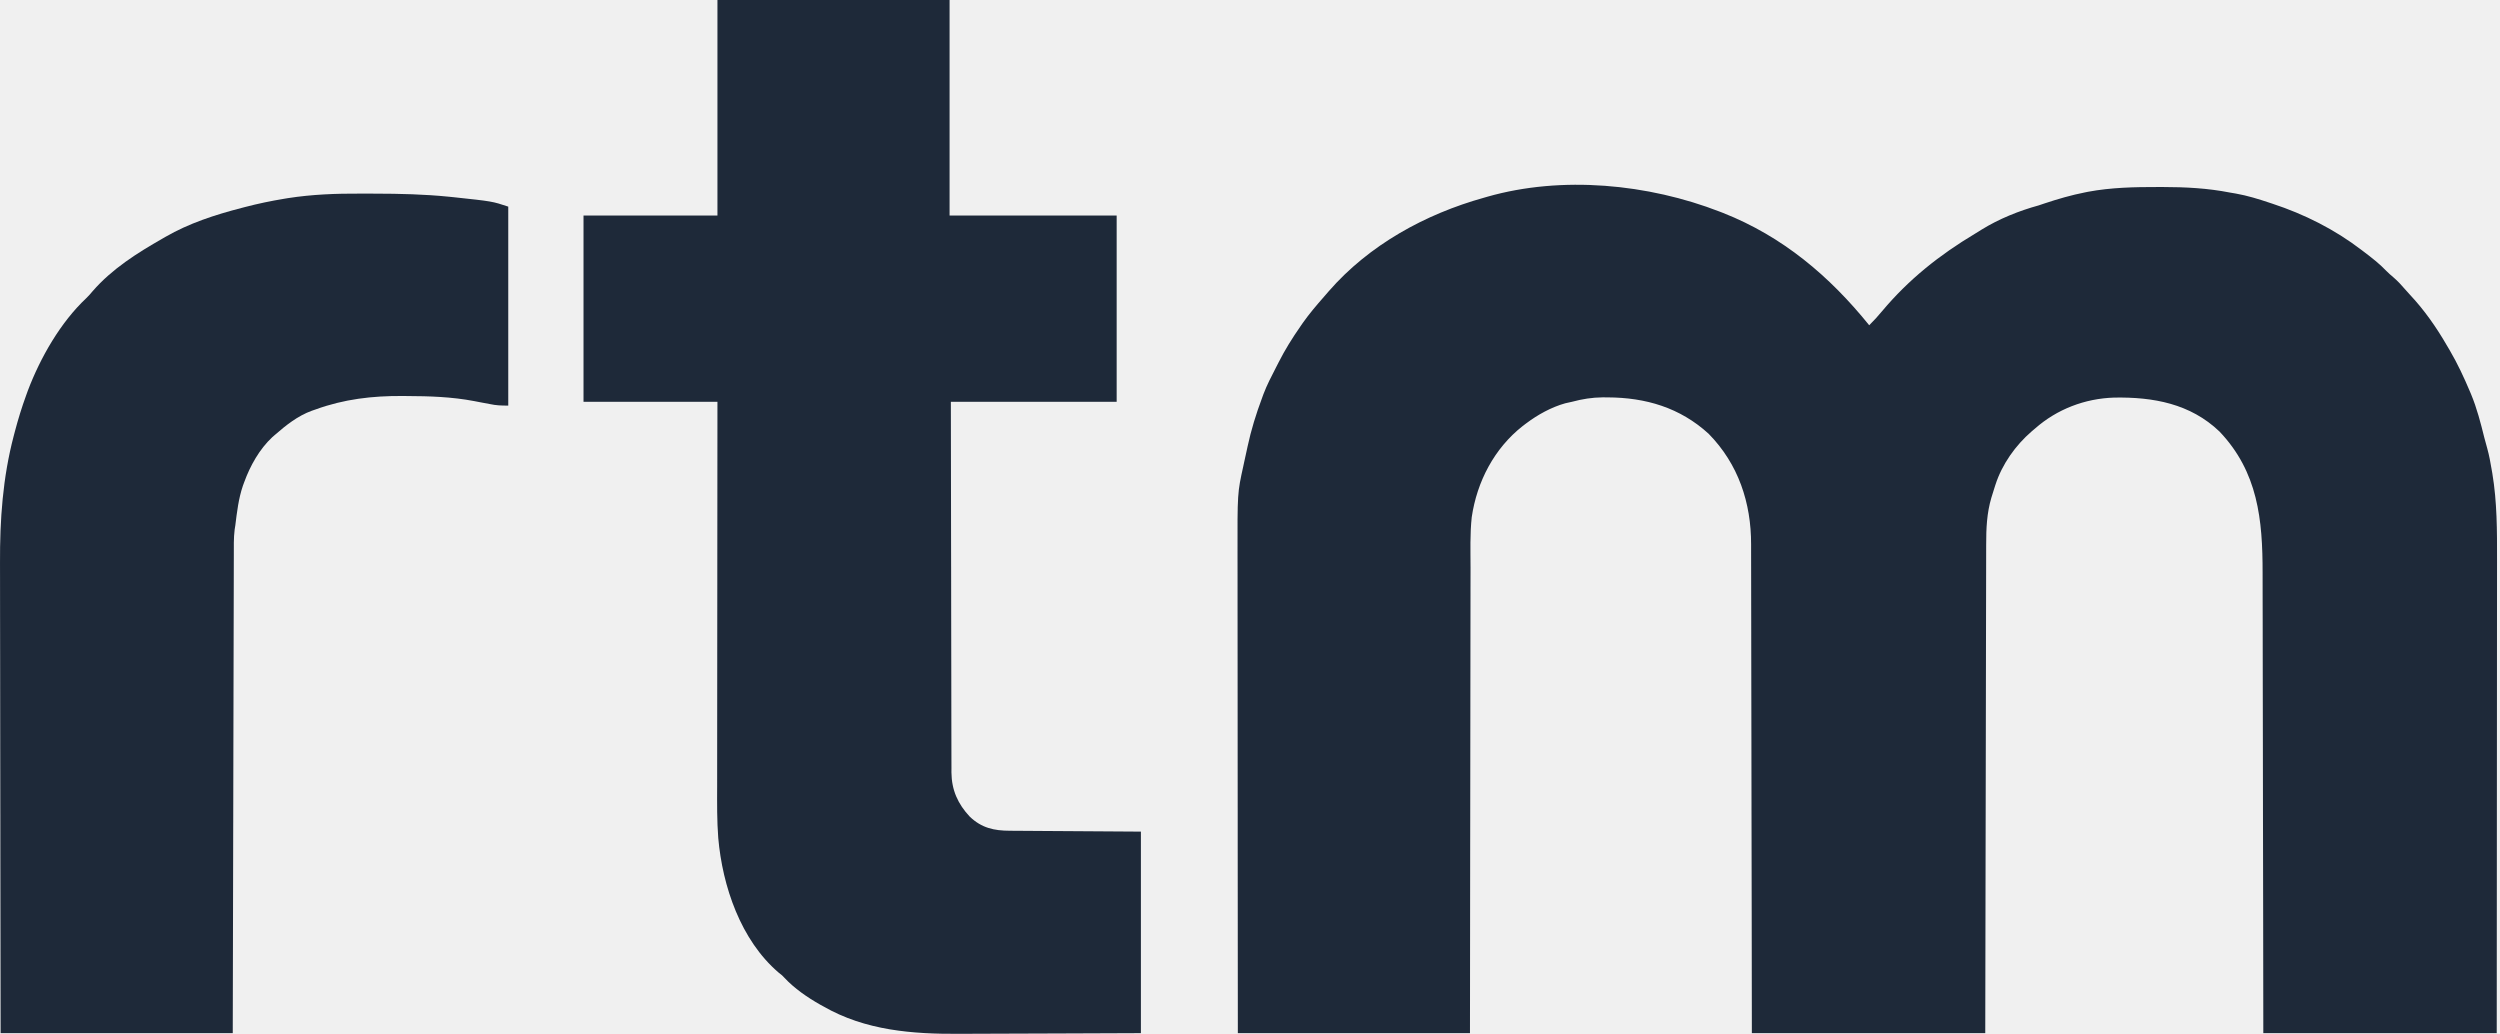
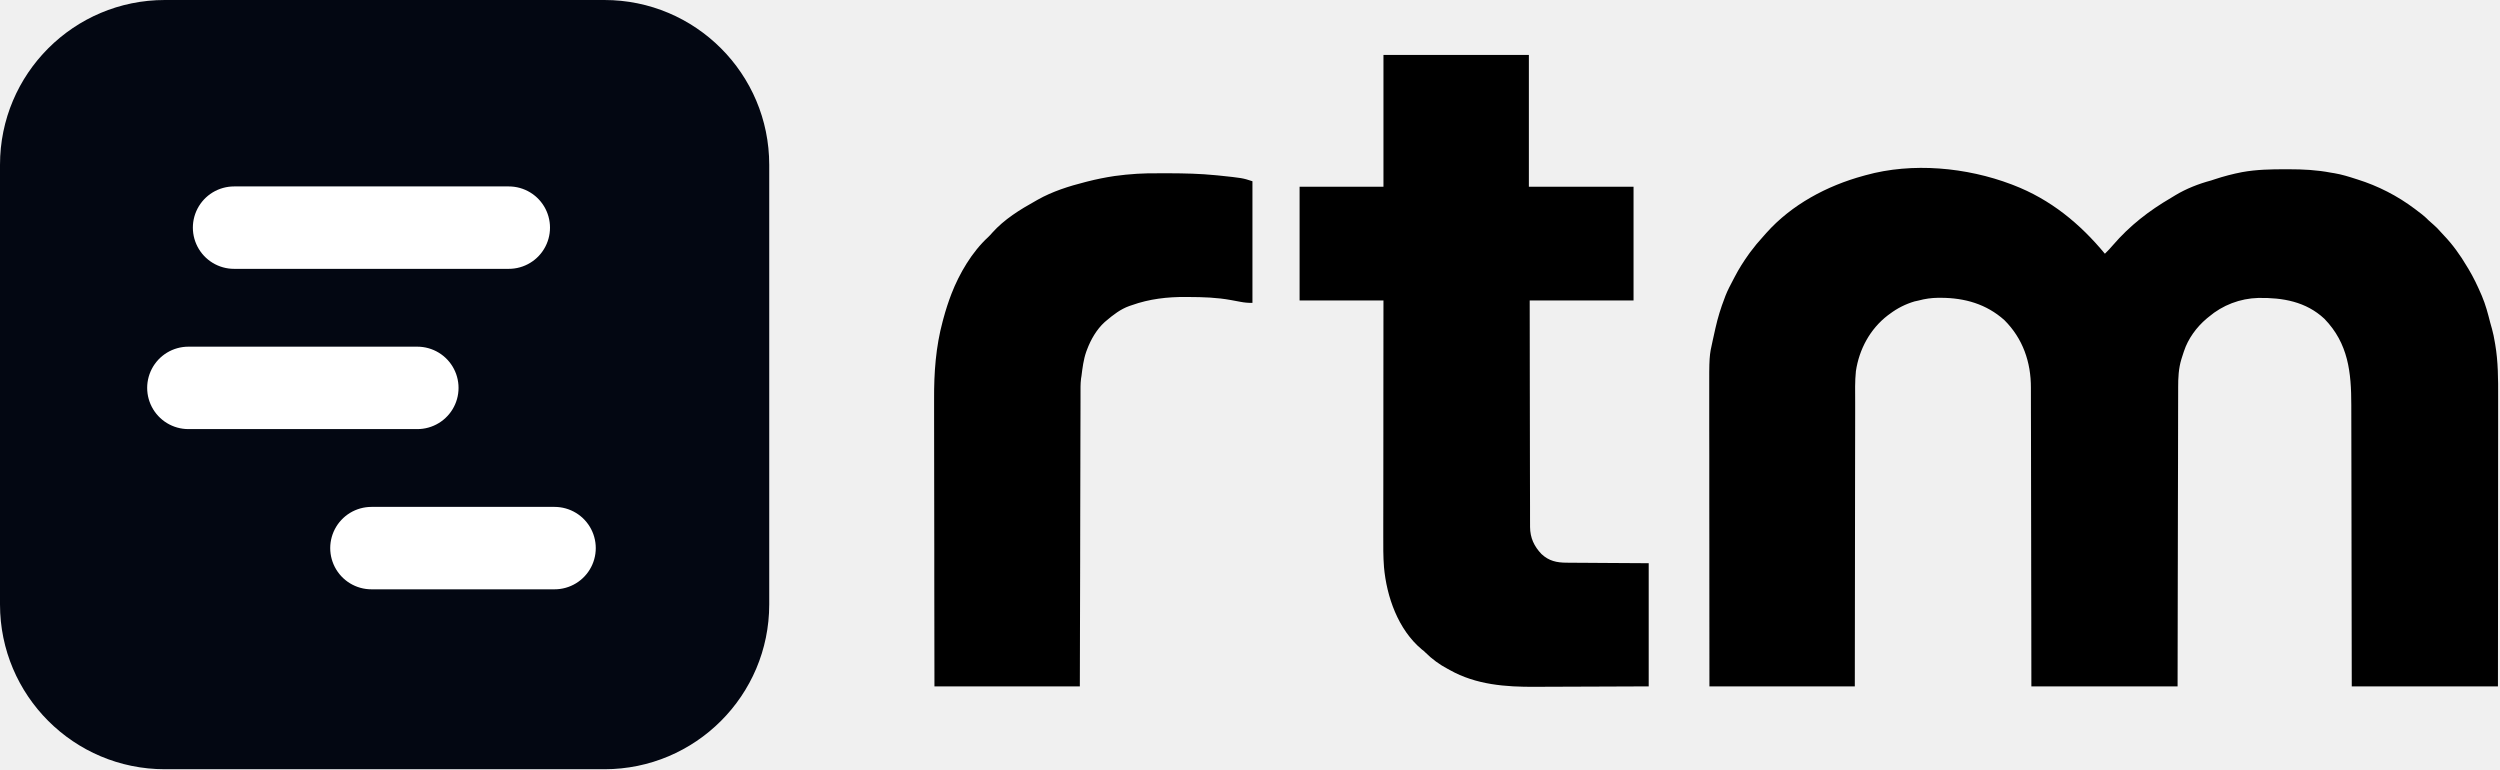
- <svg xmlns="http://www.w3.org/2000/svg" width="266" height="110" viewBox="0 0 266 110" fill="none">
-   <path d="M183.004 22.528C183.165 22.59 183.165 22.59 183.329 22.654C189.664 25.152 194.653 29.363 198.883 34.606C199.372 34.13 199.821 33.631 200.257 33.105C203.102 29.717 206.35 27.135 210.143 24.865C210.373 24.727 210.6 24.584 210.826 24.441C212.695 23.284 214.816 22.431 216.932 21.849C217.125 21.786 217.317 21.721 217.509 21.654C218.943 21.176 220.376 20.758 221.86 20.467C221.964 20.446 222.068 20.425 222.176 20.403C224.635 19.945 227.118 19.895 229.613 19.899C229.774 19.898 229.935 19.898 230.101 19.898C232.546 19.901 234.885 20.021 237.289 20.492C237.492 20.527 237.695 20.561 237.898 20.595C239.132 20.815 240.311 21.18 241.496 21.578C241.587 21.608 241.678 21.638 241.772 21.669C245.186 22.789 248.411 24.411 251.267 26.599C251.349 26.662 251.431 26.724 251.516 26.788C252.353 27.424 253.179 28.058 253.904 28.824C254.143 29.069 254.398 29.287 254.66 29.509C255.119 29.905 255.515 30.327 255.906 30.789C256.071 30.983 256.242 31.172 256.417 31.358C257.945 32.982 259.247 34.848 260.36 36.778C260.458 36.943 260.555 37.108 260.653 37.273C261.481 38.687 262.166 40.154 262.802 41.663C262.842 41.756 262.881 41.849 262.922 41.945C263.547 43.448 263.944 45.004 264.335 46.581C264.431 46.956 264.535 47.328 264.641 47.701C264.849 48.458 264.991 49.218 265.118 49.992C265.14 50.117 265.162 50.242 265.184 50.37C265.693 53.433 265.691 56.474 265.684 59.568C265.683 60.245 265.683 60.923 265.683 61.6C265.683 62.77 265.683 63.941 265.681 65.112C265.679 66.804 265.678 68.496 265.678 70.188C265.677 72.935 265.675 75.681 265.673 78.427C265.67 81.094 265.668 83.76 265.667 86.426C265.667 86.592 265.667 86.758 265.667 86.93C265.667 88.231 265.666 89.532 265.665 90.832C265.663 97.197 265.657 103.561 265.652 109.926C257.457 109.926 249.261 109.926 240.817 109.926C240.812 106.101 240.807 102.275 240.802 98.334C240.798 95.911 240.794 93.488 240.789 91.065C240.786 89.791 240.784 88.518 240.782 87.245C240.781 87.085 240.781 86.926 240.781 86.761C240.776 84.19 240.773 81.618 240.77 79.047C240.767 76.405 240.762 73.764 240.756 71.122C240.753 69.494 240.75 67.865 240.75 66.237C240.749 65.118 240.747 64 240.743 62.881C240.741 62.237 240.74 61.593 240.741 60.949C240.744 55.282 240.251 50.227 236.161 45.921C233.05 42.943 229.098 42.23 224.947 42.303C221.834 42.401 218.864 43.534 216.525 45.599C216.411 45.695 216.297 45.792 216.179 45.891C214.451 47.383 213.025 49.384 212.318 51.57C212.291 51.654 212.263 51.737 212.235 51.824C212.142 52.114 212.051 52.406 211.962 52.698C211.92 52.833 211.92 52.833 211.877 52.971C211.398 54.598 211.328 56.232 211.33 57.914C211.33 58.14 211.329 58.365 211.328 58.591C211.326 59.206 211.325 59.821 211.325 60.436C211.325 61.1 211.322 61.765 211.321 62.43C211.318 63.581 211.316 64.731 211.314 65.881C211.312 67.544 211.309 69.208 211.305 70.871C211.299 73.57 211.294 76.269 211.29 78.967C211.285 81.588 211.281 84.209 211.275 86.83C211.275 86.993 211.275 87.157 211.274 87.325C211.272 88.602 211.269 89.88 211.266 91.157C211.253 97.413 211.243 103.67 211.232 109.926C203.037 109.926 194.841 109.926 186.397 109.926C186.392 106.055 186.387 102.184 186.382 98.197C186.378 95.746 186.373 93.296 186.369 90.845C186.366 89.558 186.364 88.271 186.362 86.983C186.361 86.741 186.361 86.741 186.361 86.494C186.356 83.893 186.352 81.291 186.35 78.689C186.347 76.018 186.342 73.346 186.336 70.674C186.333 69.027 186.33 67.379 186.329 65.732C186.329 64.601 186.326 63.47 186.323 62.339C186.321 61.687 186.32 61.035 186.32 60.383C186.321 59.785 186.32 59.187 186.317 58.589C186.316 58.374 186.316 58.159 186.317 57.944C186.33 53.496 184.961 49.374 181.798 46.152C178.753 43.37 175.101 42.297 171.053 42.282C170.792 42.28 170.792 42.28 170.526 42.278C169.386 42.289 168.361 42.456 167.262 42.749C167.022 42.803 166.781 42.857 166.541 42.91C165.064 43.321 163.595 44.136 162.376 45.056C162.258 45.145 162.14 45.234 162.019 45.325C158.991 47.704 157.146 51.243 156.591 55.038C156.4 56.819 156.463 58.633 156.466 60.422C156.467 61.087 156.464 61.753 156.462 62.419C156.459 63.57 156.458 64.721 156.458 65.871C156.458 67.535 156.456 69.198 156.452 70.862C156.447 73.562 156.443 76.262 156.442 78.961C156.44 81.582 156.437 84.203 156.433 86.824C156.433 86.988 156.433 87.151 156.432 87.32C156.43 88.598 156.428 89.877 156.426 91.156C156.415 97.413 156.411 103.669 156.405 109.926C148.254 109.926 140.103 109.926 131.706 109.926C131.695 96.123 131.695 96.123 131.692 90.348C131.692 89.026 131.691 87.704 131.691 86.383C131.691 86.217 131.691 86.052 131.69 85.881C131.689 83.212 131.687 80.542 131.685 77.873C131.682 75.131 131.681 72.389 131.68 69.647C131.68 67.957 131.679 66.266 131.676 64.576C131.675 63.415 131.674 62.254 131.675 61.093C131.675 60.424 131.675 59.755 131.673 59.087C131.659 52.448 131.659 52.448 132.291 49.585C132.335 49.376 132.335 49.376 132.381 49.161C132.47 48.742 132.563 48.324 132.656 47.906C132.696 47.716 132.696 47.716 132.738 47.523C133.121 45.743 133.645 44.046 134.284 42.342C134.331 42.212 134.379 42.081 134.427 41.947C134.799 40.962 135.288 40.027 135.769 39.092C135.862 38.911 135.955 38.731 136.046 38.55C136.724 37.213 137.499 35.971 138.355 34.742C138.445 34.612 138.534 34.483 138.626 34.349C139.317 33.37 140.088 32.467 140.878 31.568C141.045 31.377 141.21 31.186 141.374 30.994C145.672 26.055 151.654 22.776 157.898 21.035C158.015 21.001 158.132 20.967 158.252 20.932C166.197 18.665 175.377 19.564 183.004 22.528Z" fill="#1E2939" />
-   <path d="M76.336 0C84.486 0 92.637 0 101.035 0C101.035 7.569 101.035 15.137 101.035 22.935C106.902 22.935 112.769 22.935 118.813 22.935C118.813 29.474 118.813 36.012 118.813 42.749C112.991 42.749 107.169 42.749 101.171 42.749C101.176 47.908 101.183 53.067 101.195 58.226C101.196 58.835 101.198 59.445 101.199 60.054C101.199 60.175 101.199 60.297 101.2 60.422C101.204 62.385 101.206 64.348 101.208 66.311C101.209 68.326 101.213 70.341 101.219 72.356C101.222 73.599 101.224 74.841 101.224 76.084C101.224 76.937 101.226 77.79 101.229 78.643C101.231 79.135 101.232 79.626 101.231 80.118C101.23 80.652 101.233 81.186 101.236 81.721C101.235 81.874 101.234 82.028 101.233 82.186C101.253 84.058 101.911 85.535 103.181 86.889C104.437 88.093 105.762 88.388 107.449 88.391C107.602 88.392 107.756 88.394 107.914 88.395C108.408 88.4 108.903 88.402 109.398 88.404C109.704 88.406 110.01 88.409 110.316 88.411C111.449 88.42 112.582 88.426 113.716 88.433C116.249 88.45 118.782 88.466 121.392 88.484C121.392 95.56 121.392 102.636 121.392 109.926C115.498 109.953 115.498 109.953 113.004 109.959C111.29 109.963 109.577 109.968 107.863 109.977C106.614 109.984 105.366 109.988 104.117 109.99C103.458 109.991 102.799 109.993 102.139 109.998C97.098 110.034 92.078 109.656 87.6 107.076C87.487 107.014 87.374 106.953 87.257 106.889C85.898 106.117 84.514 105.167 83.447 104.019C83.232 103.785 83.232 103.785 82.85 103.488C78.808 100.036 76.867 94.278 76.422 89.154C76.28 87.317 76.299 85.475 76.304 83.634C76.305 83.083 76.305 82.532 76.305 81.982C76.305 81.031 76.305 80.081 76.307 79.131C76.309 77.757 76.31 76.383 76.31 75.009C76.311 72.779 76.312 70.549 76.315 68.32C76.318 66.156 76.32 63.992 76.321 61.828C76.321 61.694 76.321 61.56 76.321 61.422C76.321 60.751 76.322 60.08 76.322 59.409C76.325 53.855 76.33 48.302 76.336 42.749C71.633 42.749 66.931 42.749 62.086 42.749C62.086 36.21 62.086 29.672 62.086 22.935C66.788 22.935 71.491 22.935 76.336 22.935C76.336 15.367 76.336 7.798 76.336 0Z" fill="#1E2939" />
-   <path d="M38.367 20.6C38.878 20.603 39.389 20.603 39.9 20.603C42.535 20.607 45.162 20.668 47.785 20.933C47.953 20.95 48.121 20.967 48.295 20.985C52.388 21.422 52.388 21.422 54.079 21.985C54.079 28.972 54.079 35.958 54.079 43.156C53.312 43.156 52.801 43.14 52.085 42.986C51.781 42.928 51.477 42.871 51.172 42.815C50.932 42.77 50.693 42.724 50.453 42.676C48.059 42.22 45.695 42.148 43.264 42.138C43.114 42.137 42.964 42.136 42.809 42.134C39.632 42.111 36.58 42.47 33.586 43.563C33.385 43.632 33.385 43.632 33.179 43.703C31.68 44.248 30.434 45.24 29.244 46.278C29.114 46.39 29.114 46.39 28.982 46.504C27.611 47.78 26.619 49.557 25.986 51.299C25.94 51.424 25.894 51.549 25.846 51.678C25.377 53.056 25.215 54.474 25.036 55.913C25.014 56.055 24.991 56.198 24.967 56.344C24.853 57.271 24.88 58.207 24.879 59.139C24.879 59.358 24.878 59.577 24.877 59.796C24.875 60.397 24.874 60.998 24.873 61.599C24.872 62.248 24.87 62.897 24.869 63.545C24.866 64.669 24.863 65.792 24.861 66.915C24.858 68.54 24.854 70.164 24.85 71.788C24.844 74.423 24.838 77.058 24.832 79.694C24.827 82.253 24.822 84.813 24.816 87.373C24.815 87.532 24.815 87.691 24.814 87.856C24.811 89.103 24.808 90.349 24.806 91.596C24.791 97.706 24.778 103.816 24.765 109.926C16.614 109.926 8.463 109.926 0.066 109.926C0.044 96.359 0.044 96.359 0.039 90.668C0.038 89.366 0.037 88.064 0.036 86.762C0.036 86.599 0.035 86.436 0.035 86.268C0.033 83.643 0.029 81.018 0.024 78.394C0.019 75.694 0.016 72.995 0.015 70.296C0.014 68.634 0.011 66.972 0.007 65.311C0.004 64.167 0.003 63.023 0.004 61.879C0.004 61.222 0.004 60.564 0.001 59.907C-0.019 55.314 0.289 50.823 1.465 46.362C1.506 46.205 1.548 46.047 1.59 45.885C1.934 44.593 2.321 43.325 2.78 42.07C2.841 41.902 2.901 41.733 2.964 41.56C4.295 38.051 6.439 34.295 9.194 31.711C9.436 31.479 9.647 31.234 9.862 30.976C11.924 28.604 14.596 26.923 17.301 25.378C17.397 25.322 17.493 25.266 17.593 25.208C20.119 23.749 22.901 22.85 25.715 22.121C25.886 22.076 25.886 22.076 26.061 22.03C27.447 21.668 28.839 21.378 30.253 21.145C30.378 21.125 30.504 21.104 30.634 21.082C33.207 20.68 35.767 20.587 38.367 20.6Z" fill="#1E2939" />
+ <svg xmlns="http://www.w3.org/2000/svg" width="91" height="28" viewBox="0 0 91 28" fill="none">
+   <rect width="28" height="28" rx="6" fill="#030712" />
+   <path d="M8.52 8.286h10M6.857 14.119h8.334m-1.671 5.832h6.666" stroke="#fff" stroke-width="3" stroke-linecap="round" stroke-linejoin="round" />
+   <g clip-path="url(#a)" fill="#000">
+     <path d="m73.215 6.71.07.027c1.357.522 2.426 1.403 3.333 2.499.105-.1.2-.204.294-.314.61-.708 1.306-1.248 2.119-1.723l.146-.089c.4-.242.855-.42 1.308-.541l.124-.041a8 8 0 0 1 1-.262c.527-.096 1.06-.106 1.594-.105h.104c.524 0 1.025.025 1.54.124l.131.021c.265.046.517.123.771.206l.06.019a6.9 6.9 0 0 1 2.087 1.07c.18.133.357.266.512.426q.077.075.162.143c.098.083.183.171.267.268q.053.06.11.119c.327.34.606.73.844 1.133l.063.103c.178.296.324.603.46.918l.026.06c.134.314.22.639.303.969q.03.117.066.234c.044.158.075.317.102.479l.014.079c.11.64.109 1.276.107 1.923v1.159l-.001 1.062-.001 1.723-.001 1.672v.921l-.004 3.992h-5.321l-.008-4.742v-.101l-.005-3.27-.002-1.021-.002-1.106c0-1.185-.105-2.242-.981-3.142-.667-.623-1.514-.772-2.403-.757a2.9 2.9 0 0 0-1.805.69l-.074.06c-.37.312-.676.73-.827 1.188l-.018.053-.059.183-.018.057c-.103.34-.118.681-.117 1.033v.142l-.001.386-.001.417-.003 1.765-.004 1.692-.003 1.644v.104l-.002.801-.007 3.925h-5.322l-.003-2.453-.003-1.537-.001-.808v-.102l-.003-1.632-.004-2.71-.002-.709-.001-.918c.003-.93-.29-1.792-.968-2.466-.653-.582-1.435-.806-2.303-.81h-.113a2.8 2.8 0 0 0-.7.098l-.154.034a2.8 2.8 0 0 0-.892.449l-.077.056c-.649.498-1.044 1.237-1.163 2.031-.04.372-.027.752-.027 1.126v.417l-.001.722-.002 1.044a1062 1062 0 0 0-.004 3.337v.104l-.001.802-.005 3.925h-5.292l-.003-4.094v-.934l-.002-1.674v-1.72l-.002-1.06v-1.148c-.003-1.389-.003-1.389.132-1.987l.02-.089q.027-.131.058-.262l.018-.08a7.5 7.5 0 0 1 .331-1.084l.03-.082c.08-.206.185-.402.288-.597l.06-.114c.145-.279.311-.539.494-.796l.059-.082a7 7 0 0 1 .482-.582l.106-.12c.921-1.032 2.203-1.718 3.541-2.082l.076-.021c1.703-.474 3.67-.286 5.304.333M50.358 2h5.293v4.796h3.81v4.142h-3.78q0 1.62.004 3.236l.001.383v.077l.004 2.495.003 1.314v.309l.001.335v.097c.004.392.145.7.417.984.269.251.553.313.914.314l.418.003.197.001.728.005 1.645.01v4.483c-1.263.006-1.263.006-1.797.007a405 405 0 0 0-1.905.007l-.423.002c-1.08.007-2.156-.072-3.116-.611l-.073-.04a3.4 3.4 0 0 1-.817-.6c-.046-.048-.046-.048-.128-.11-.866-.722-1.282-1.926-1.377-2.998-.03-.384-.027-.769-.026-1.154v-.345l.002-1.458.002-2.756v-.506l.003-3.484h-3.053V6.796h3.053zm-8.136 4.307h.328c.565.002 1.128.014 1.69.07l.109.01c.877.092.877.092 1.24.21v4.427a2 2 0 0 1-.428-.036l-.35-.065c-.513-.095-1.02-.11-1.54-.112l-.098-.001c-.68-.005-1.334.07-1.976.299l-.087.029c-.321.114-.588.321-.843.538l-.057.048c-.293.266-.506.638-.642 1.002l-.03.08c-.1.288-.135.584-.173.885l-.015.09c-.024.194-.019.39-.019.584v.138l-.001.377-.001.407-.002.704-.002 1.02-.004 1.652-.003 1.606v.1l-.002.783-.01 3.832h-5.292l-.006-4.026v-.92l-.005-3.34-.002-1.76v-.412c-.005-.96.061-1.9.313-2.832l.027-.1a9 9 0 0 1 .294-.904c.285-.734.745-1.52 1.335-2.06q.076-.073.143-.153c.442-.496 1.015-.848 1.594-1.17l.063-.036c.541-.305 1.137-.493 1.74-.646l.074-.019a10 10 0 0 1 .98-.198 10.6 10.6 0 0 1 1.658-.1" />
+   </g>
+   <defs>
+     <clipPath id="a">
+       <path fill="#fff" d="M34 2h57v23H34z" />
+     </clipPath>
+   </defs>
</svg>
